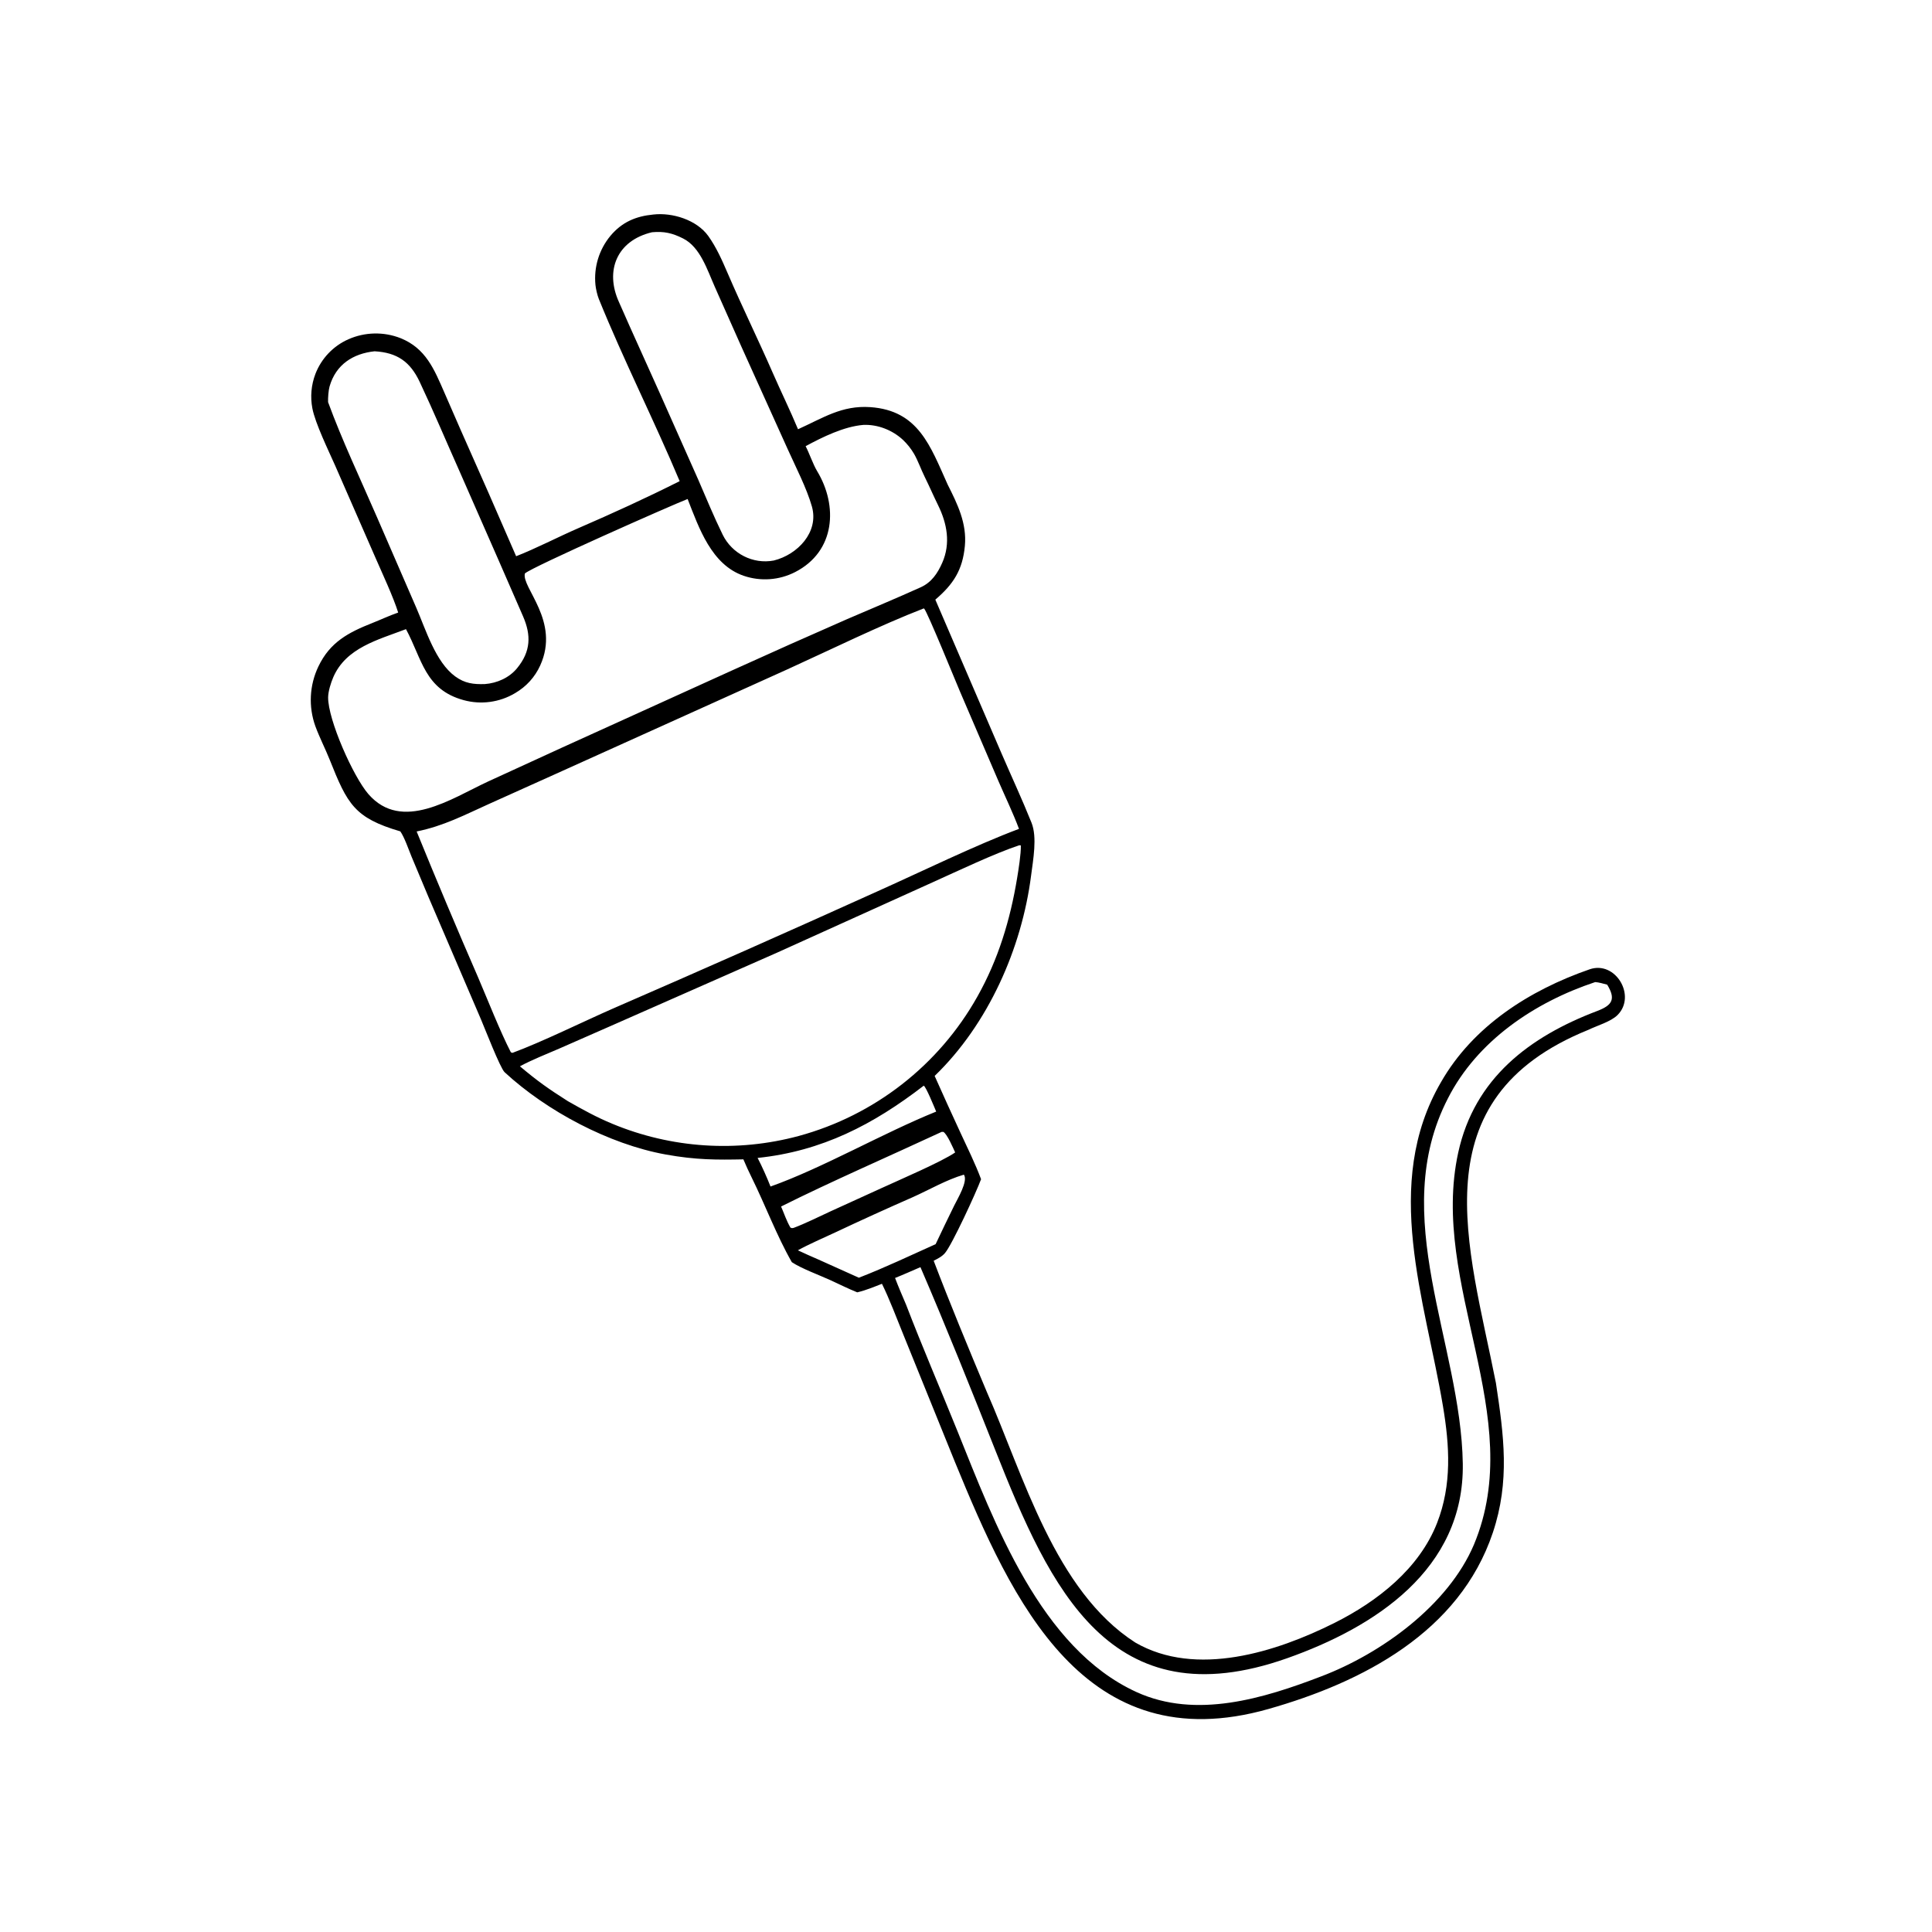
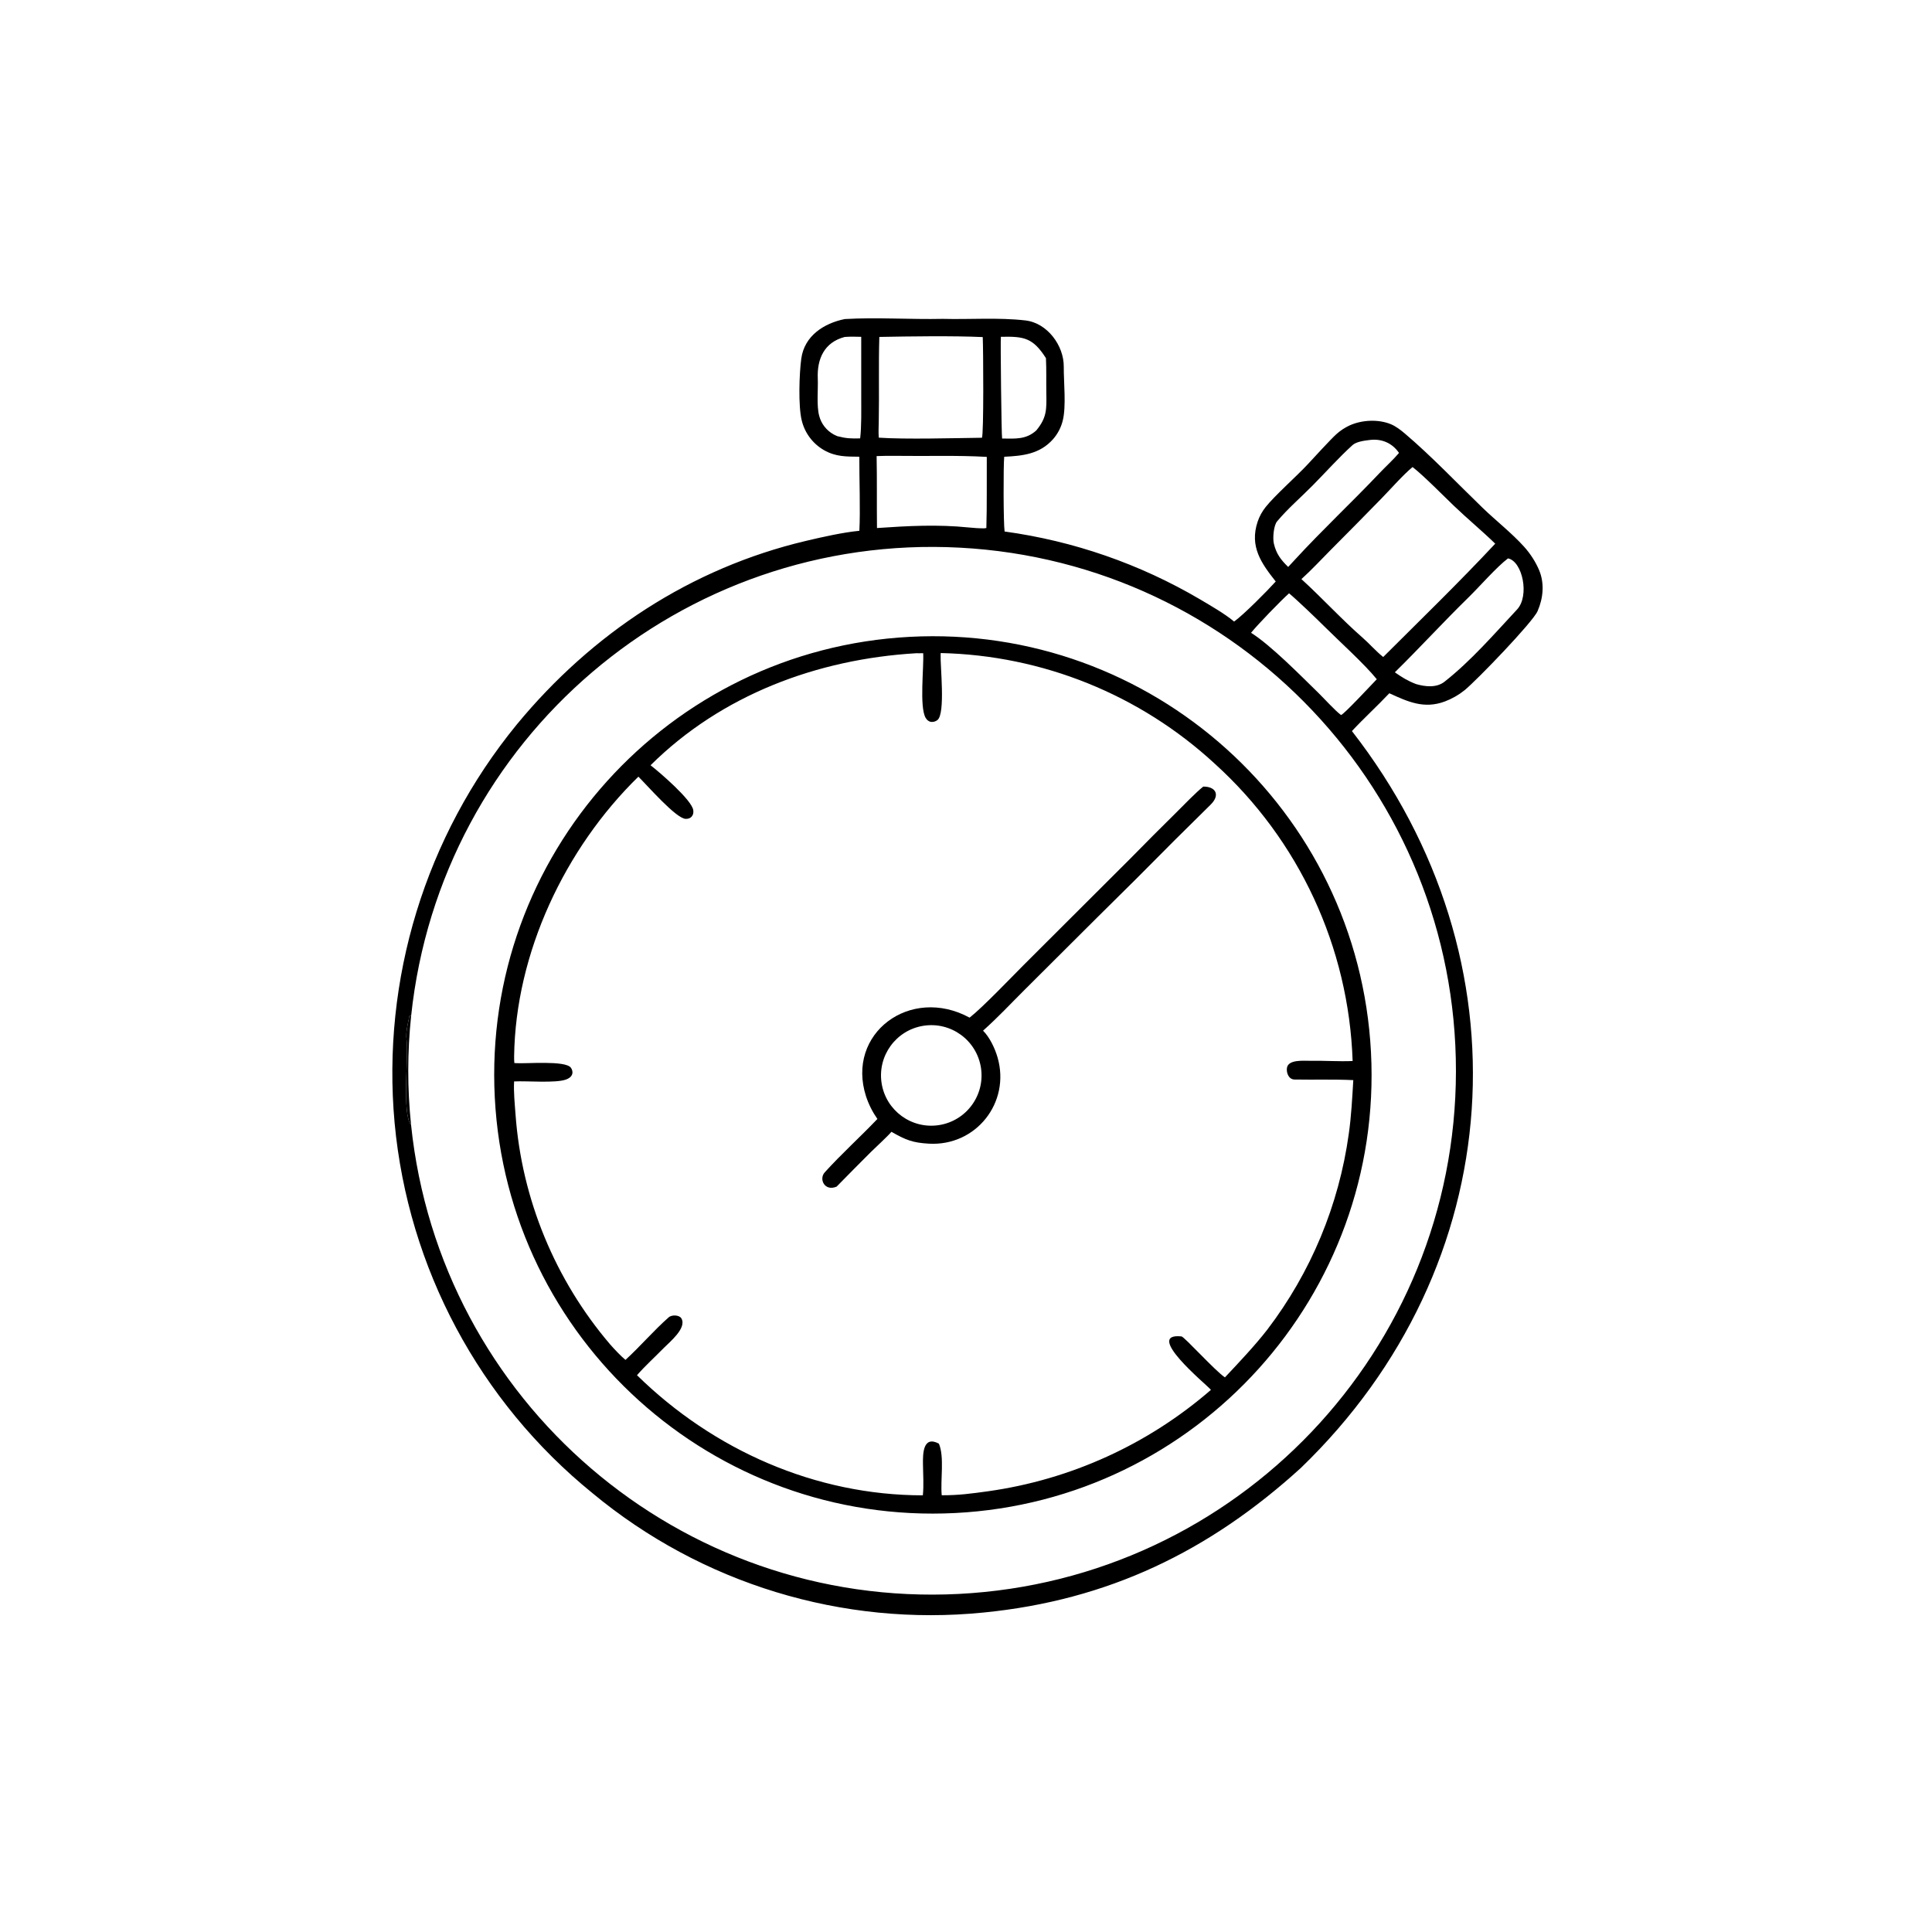
<svg xmlns="http://www.w3.org/2000/svg" width="1024" height="1024" viewBox="0 0 1024 1024">
-   <path fill="currentColor" d="M346.31 113.7C356.356 112.561 369.19 116.489 375.384 125.056C379.706 131.114 382.723 137.941 385.649 144.75C393.308 162.575 401.881 179.99 409.643 197.769C413.99 207.725 418.799 217.478 422.967 227.511C436.294 221.498 446.18 214.761 461.237 215.785C486.87 217.529 493.142 236.566 502.278 256.825C507.465 267.095 512.517 277.405 511.404 289.319C510.208 302.121 505.327 309.632 495.748 317.823L530.805 399.266C536.092 411.516 541.771 423.7 546.727 436.058C549.821 443.774 547.575 455.666 546.515 463.962C541.563 502.734 523.719 542.931 495.386 570.264C499.862 580.323 504.415 590.348 509.046 600.337C512.591 607.975 517.147 617.257 519.984 625.01C517.413 631.987 504.636 659.679 500.893 664.104C499.262 666.033 497.074 667.092 494.868 668.222C502.97 689.574 513.758 715.697 523.001 737.67C542.462 781.917 559.073 843.18 601.729 870.581C633.965 889.231 676.522 875.59 707.255 860.206C730.29 848.676 752.263 831.327 761.683 807.203C769.614 786.892 768.306 766.23 764.805 745.323C755.363 688.94 732.323 627.572 763.746 573.583C780.698 543.924 810.627 524.824 842.523 513.762C856.265 508.995 867.42 527.821 857.373 537.947C853.827 541.521 846.468 543.587 841.883 545.825C751.21 582.511 778.546 660.403 792.87 733.031C797.061 760.714 800.397 785.017 791.217 812.379C773.517 865.138 722.102 891.662 672.319 905.798C574.861 933.473 536.401 848.634 506.222 775.088L478.854 707.531C475.416 699.088 471.368 688.34 467.452 680.44C463.109 682.128 458.9 683.9 454.359 684.965C450.453 683.451 444.214 680.383 440.262 678.57C434.504 675.929 424.658 672.316 419.677 668.969C411.61 654.852 405.638 638.757 398.432 624.155C396.891 621.032 395.341 617.685 394.006 614.48C380.276 614.758 368.957 614.84 352.741 611.89C322.848 606.452 289.829 588.973 267.444 568.284C265.113 566.13 256.802 544.654 254.912 540.255L227.052 475.326L218.144 454.071C216.654 450.444 214.317 443.656 212.174 440.645C187.826 433.512 184.122 426.191 174.768 402.725C172.451 396.912 169.343 390.883 167.145 384.902C163.43 374.573 164.004 363.187 168.738 353.284C174.899 340.342 184.655 335.226 197.357 330.201C201.908 328.401 206.363 326.289 211.041 324.665C208.513 316.511 202.433 303.491 198.933 295.446L177.625 246.737C174.131 238.853 167.098 224.412 165.563 216.442C164.393 210.321 164.952 203.995 167.178 198.174C170.337 189.985 176.619 183.385 184.643 179.828C193.414 175.943 203.375 175.728 212.305 179.232C225.656 184.616 230.11 195.663 235.49 207.98C238.306 214.425 241.1 220.934 243.944 227.367C253.943 249.792 263.816 272.274 273.562 294.81C283.679 290.898 296.14 284.444 306.373 280.011C324.601 272.115 342.488 263.952 360.237 255.021C346.748 222.907 330.471 190.764 317.362 158.387C316.606 156.52 315.797 153.031 315.607 151.058C314.654 141.66 317.512 132.272 323.542 125C329.654 117.699 337.034 114.589 346.31 113.7ZM220.83 440.693C231.394 466.628 242.264 492.438 253.439 518.116C258.368 529.614 265.219 547.038 270.774 557.754L271.609 558.045C287.505 552.166 308.771 541.616 324.956 534.519C371.659 514.241 418.209 493.614 464.603 472.64C487.616 462.356 517.183 447.885 540.085 439.319C537.116 431.31 532.618 421.91 529.169 413.946L508.802 366.495C506.614 361.395 491.747 324.83 489.853 322.606L489.57 322.485C466.51 331.425 440.061 344.436 417.173 354.842L294.615 410.161L259.273 426.062C246.156 431.972 235.081 437.826 220.83 440.693ZM427.003 236.483C429.082 240.512 430.955 246.173 433.126 249.762C444.137 267.965 442.911 292.202 421.441 303.208C413.018 307.527 403.204 308.247 394.24 305.204C377.114 299.378 370.502 279.924 364.454 264.48C356.112 267.689 281.901 300.524 278.209 303.941C276.259 311.354 297.037 329.152 286.337 352.672C283.489 358.933 278.968 363.881 273.036 367.358C264.811 372.277 254.932 373.62 245.693 371.073C225.102 365.407 223.74 349.319 215.181 333.463C200.299 339.129 183.365 343.328 176.632 358.968C175.347 361.952 173.97 366.369 173.913 369.577C173.787 381.427 187.251 411.712 195.273 420.91C213.034 441.275 239.196 423.276 258.585 414.263L298.064 396.16L388.588 355.075C408.62 345.982 428.713 337.025 448.866 328.204C461.91 322.579 475.046 317.126 487.98 311.278C493.776 308.657 496.968 303.816 499.409 298.286C503.946 288.005 501.979 277.458 497.177 267.715C494.742 262.777 492.539 257.628 490.085 252.693C488.162 248.824 486.583 244.225 484.449 240.518C482.851 237.796 480.877 235.314 478.585 233.143C473.026 227.968 465.21 224.875 457.594 225.211C447.357 226.047 436.037 231.598 427.003 236.483ZM422.894 662.695C426.422 664.308 430.021 666.006 433.592 667.495L455.223 677.221C469.594 671.634 481.971 665.654 495.9 659.432C499.138 652.562 502.433 645.72 505.785 638.905C507.485 635.42 513.265 625.929 510.873 622.591C501.561 625.312 492.677 630.563 483.713 634.559C469.979 640.577 456.328 646.784 442.765 653.178C436.922 655.904 428.281 659.66 422.894 662.695ZM420.656 650.804C426.662 648.559 434.281 644.768 440.243 642.018L467.218 629.727C476.498 625.454 499.298 615.687 506.261 610.818C505.147 608.432 502.086 601.177 500.01 599.917L499.114 599.913C471.849 612.596 440.457 626.229 413.988 639.479C415.719 643.439 416.788 646.926 418.957 650.665C420.052 651.039 419.486 650.986 420.656 650.804ZM408.386 628.883C435.777 619.178 468.402 600.367 496.2 589.167C495.245 586.935 490.812 575.962 489.591 575.439C462.921 595.998 435.683 610.181 401.545 613.727C403.839 618.09 406.593 624.288 408.386 628.883ZM480.243 691.509C488.617 713.365 498.617 736.573 507.484 758.554C527.051 807.06 551.469 873.629 602.429 896.854C633.977 911.232 669.824 900.19 700.281 888.512C732.134 876.398 767.573 850.803 781.208 818.696C809.744 750.489 757.543 680.98 772.894 610.855C781.513 571.482 810.655 549.446 846.61 535.818C854.719 532.744 856.441 529.413 851.835 521.898C849.916 521.397 847.388 520.621 845.471 520.529C813.306 531.204 782.893 551.723 767.415 582.183C735.316 644.472 774.315 711.89 775.311 775.751C776.187 831.945 728.466 862.529 682.293 878.868C588.438 912.079 556.571 841.902 527.669 768.974C515.317 737.803 501.234 702.627 487.855 671.618C483.459 673.502 478.822 675.59 474.404 677.354C476.16 682.05 478.286 686.873 480.243 691.509ZM345.585 123.095C326.946 127.501 320.492 143.461 328.065 160.112C329.964 164.287 331.819 168.662 333.709 172.865L349.806 208.626L370.099 254.27C374.338 264.047 378.35 273.835 383.04 283.408C387.96 293.451 399.083 299.173 410.119 297.087C422.628 294.006 434.192 282.097 430.32 268.434C427.577 258.753 421.656 247.333 417.436 237.936L392.846 183.486L378.809 151.919C374.823 142.945 371.119 130.968 362.069 126.404C356.352 123.522 351.966 122.515 345.585 123.095ZM198.536 186.188C187.232 187.388 178.026 193.117 174.669 204.864C174.103 206.842 173.792 210.939 173.888 213.142C181.424 233.68 191.029 253.871 199.765 274.011L220.611 322.047C225.69 333.718 230.849 350.946 241.287 358.526C246.397 362.237 250.921 362.754 256.987 362.571C263.51 362.079 269.918 359.217 274.062 354.165C281.388 345.234 281.567 336.672 277.233 326.683C272.84 316.56 268.551 306.688 264.165 296.714L243.584 249.835C236.535 234.022 229.833 218.077 222.454 202.421C217.382 191.66 210.463 186.867 198.536 186.188ZM300.967 583.63C309.019 588.196 316.001 592.087 324.605 595.651C355.896 608.64 390.605 610.906 423.319 602.097C463.487 591.174 497.59 564.587 517.983 528.299C529.12 508.538 535.42 487.611 539.106 465.34C539.809 461.094 541.22 452.342 541.06 448.074L540.191 448.02C527.136 452.345 507.854 461.552 494.724 467.454L411.795 504.953L323.082 544.06L296.277 555.827C289.92 558.565 281.571 561.882 275.569 565.169C285.031 573.104 290.575 577.024 300.967 583.63Z" />
+   <path d="M447.759 169.106C464.448 168.116 482.792 169.382 499.674 169.005C514.127 169.384 529.135 168.189 543.474 169.833C555.133 171.17 563.89 183.182 563.818 194.32C563.764 202.584 565.191 215.389 563.268 222.975C562.364 226.615 560.597 229.983 558.118 232.797C551.078 240.722 541.975 241.627 532.251 242.091C531.783 246.444 531.809 277.423 532.459 281.707C568.997 286.717 604.178 298.924 635.966 317.623C641.607 320.972 649.167 325.294 654.109 329.44C659.224 325.757 671.744 313.133 676.167 308.201C668.548 298.6 662.173 289.667 666.574 276.492C667.531 273.678 668.97 271.053 670.828 268.733C675.745 262.541 687.388 252.306 693.295 245.909C696.54 242.394 705.152 232.991 708.232 230.185C710.319 228.285 712.683 226.713 715.242 225.524C721.696 222.559 730.479 222.077 737.176 224.834C739.776 225.904 742.406 227.926 744.55 229.742C758.603 241.643 772.514 256.326 785.861 269.207C792.997 276.094 801.169 282.429 807.789 289.763C811 293.321 813.88 297.72 815.74 302.142C818.714 309.214 817.946 316.988 814.954 323.903C812.408 329.785 782.744 360.524 776.278 365.813C773.122 368.353 769.582 370.373 765.79 371.799C754.745 375.917 746.197 371.915 736.366 367.443C729.888 374.333 722.984 380.562 716.547 387.481C811.001 508.795 800.404 671.116 689.448 778.066C640.837 822.305 587.274 848.159 521.338 854.672C446.553 862.195 371.874 839.406 314.032 791.408C254.097 742.772 216.291 672.036 209.153 595.182C202.213 519.027 225.462 443.193 273.892 384.014C313.646 335.794 366.141 301.098 427.196 286.677C435.772 284.651 446.761 282.169 455.478 281.331C456.059 270.685 455.411 253.353 455.461 242.071C448.535 241.986 442.956 242.153 436.673 238.552C430.769 235.142 426.524 229.456 424.934 222.826C423.058 215.321 423.6 197.982 424.71 189.998C426.383 177.976 436.714 171.328 447.759 169.106ZM217.927 538.315L216.968 538.573C216.217 542.613 214.961 546.877 215.474 550.98C216.635 560.249 212.963 590.385 217.868 596.182C233.111 743.104 360.72 852.37 508.237 844.813C655.754 837.256 771.529 715.522 771.679 567.812C771.829 420.101 656.302 298.133 508.801 290.276C361.299 282.419 233.469 391.425 217.927 538.315ZM689.777 306.936C700.555 316.751 711.153 328.329 722.276 338.056C725.988 341.302 729.152 345.062 733.13 348.228C752.659 328.749 773.746 308.267 792.499 288.165C785.684 281.5 777.608 274.828 770.49 267.991C764.731 262.459 754.68 252.226 748.704 247.541C744.029 251.315 736.834 259.454 732.217 264.188C723.268 273.366 714.267 282.493 705.214 291.568C700.038 296.785 695.237 302 689.777 306.936ZM682.766 300.495L686.377 296.597C700.867 280.833 716.473 266.265 731.194 250.729C734.449 247.294 738.517 243.602 741.505 240.067C737.942 234.821 732.294 232.397 725.997 233.2C723.264 233.527 718.912 234.056 716.855 235.924C709.65 242.466 702.67 250.286 695.797 257.243C689.474 263.645 682.562 269.552 676.879 276.348C675.078 278.503 674.499 285.107 675.156 288.023C676.398 293.528 678.909 296.745 682.766 300.495ZM521.624 280.031L522.788 279.874C523.161 267.818 522.93 254.336 523.016 242.162C507.263 241.238 491.164 241.853 475.369 241.611C471.817 241.557 468.179 241.586 464.629 241.736C464.875 254.689 464.676 267.108 464.818 279.87C481.363 278.742 496.899 277.883 513.459 279.571C516.047 279.835 519.051 280.052 521.624 280.031ZM549.235 228.164C554.87 221.351 554.724 216.962 554.576 208.343C554.471 202.225 554.674 195.946 554.375 189.829C547.526 179.113 542.874 178.208 530.489 178.513C530.203 179.929 530.79 230.858 531.136 232.428C537.954 232.478 543.772 233.102 549.235 228.164ZM465.77 231.973C479.858 232.937 505.904 232.202 520.432 232.017C521.457 230.476 521.175 184.819 520.873 178.657C505.193 177.934 482.038 178.276 466.059 178.579C465.617 193.54 466.049 208.516 465.758 223.481C465.703 226.313 465.554 229.146 465.77 231.973ZM456.467 178.523C453.438 178.455 450.717 178.347 447.69 178.597C436.82 181.454 433.011 190.277 433.438 200.528C433.683 206.396 432.712 214.962 434.205 220.476C435.309 224.647 438.075 228.183 441.857 230.259C442.546 230.63 443.132 230.881 443.851 231.194C448.568 232.4 450.986 232.487 455.901 232.352C456.667 225.766 456.464 217.493 456.47 210.742L456.467 178.523ZM683.228 314.466C678.945 318.271 666.589 331.031 663.09 335.392C673.72 342.092 689.537 358.257 698.654 367.127C701.735 370.124 707.668 376.705 710.771 378.974C712.185 378.789 727.246 362.547 729.724 360.008C723.441 352.165 709.152 339.228 701.837 331.923C697.782 327.874 687.261 317.784 683.228 314.466ZM739.288 356.345C743.312 359.119 745.934 360.783 750.544 362.574C755.311 363.952 761.319 364.706 765.636 361.308C779.657 350.271 791.936 336.082 804.076 323.037C810.829 315.781 806.929 297.456 799.271 295.962C793.287 300.462 784.071 311.042 778.302 316.674C765.134 329.526 752.372 343.51 739.288 356.345Z" />
+   <path d="M482.198 337.539C610.521 330.769 720.004 429.375 726.649 557.705C733.293 686.034 634.579 795.42 506.243 801.938C378.086 808.447 268.885 709.901 262.25 581.749C255.614 453.598 354.054 344.301 482.198 337.539ZM485.565 346.23C433.152 349.351 382.484 368.261 344.806 405.604C349.554 409.273 366.856 424.115 367.456 429.479C367.598 430.75 367.458 431.821 366.585 432.815C365.74 433.777 364.612 434.056 363.381 434.01C358.269 433.82 342.839 416.028 338.358 411.65C299.376 449.701 273.22 505.187 272.496 559.919C272.477 561.087 272.515 562.255 272.609 563.419L273.296 563.479C278.588 563.908 299.621 561.9 302.574 565.904C303.274 566.853 303.628 568.123 303.283 569.28C302.826 570.813 301.36 571.694 299.943 572.196C294.331 574.186 279.283 572.821 272.485 573.185C272.181 578.878 272.828 584.929 273.25 590.772C276.477 635.485 294.262 678.448 323.352 712.514C325.144 714.612 329.408 719.117 331.513 720.766C339.423 713.536 346.39 705.307 354.398 698.229C356.11 696.716 360.087 696.952 361.148 698.764C364.166 703.917 354.888 711.311 351.83 714.443C346.909 719.482 342.113 723.751 337.619 728.889C378.123 768.591 432.164 792.542 489.128 792.558C489.68 787.243 489.259 781.439 489.192 776.07C489.123 770.585 489.147 760.682 497.624 765.15C500.646 772.163 498.365 784.499 499.135 792.522C508.268 792.541 514.688 791.646 523.689 790.404C567.424 784.267 608.449 765.603 641.81 736.664L641.373 736.161C639.222 733.736 605.967 706.253 626.209 708.326C627.705 708.479 644.115 726.665 649.24 730.038C656.475 722.35 665.306 713.001 671.681 704.749C694.786 674.45 709.668 638.693 714.883 600.948C716.24 591.391 716.692 582.122 717.275 572.488C706.885 571.989 696.508 572.366 686.133 572.169C682.965 572.108 681.741 568.54 682.099 566.049C682.768 561.388 691.146 562.296 694.361 562.24C701.852 562.109 709.477 562.677 716.921 562.363C714.915 502.11 688.55 445.249 643.857 404.788C604.204 368.181 552.544 347.321 498.59 346.129L498.553 346.887C498.286 352.976 501.173 378.063 496.894 381.608C495.991 382.355 494.709 382.761 493.54 382.621C492.229 382.464 491.262 381.59 490.619 380.493C487.218 374.692 489.729 353.805 489.31 346.204C488.098 346.222 486.764 346.274 485.565 346.23Z" />
+   <path d="M637.748 416.911C644.312 416.843 646.905 421.313 641.672 426.465C635.269 432.767 628.856 439.09 622.489 445.43C608.948 459.135 595.308 472.741 581.569 486.247L542.945 524.742C535.075 532.574 529.471 538.714 521.044 546.278C524.585 549.825 527.32 555.617 528.713 560.406C535.691 584.396 517.267 607.623 492.272 606.164C483.725 605.665 480.11 604.244 472.478 599.879C470.538 602.206 464.248 607.977 461.684 610.497C455.555 616.602 449.469 622.748 443.424 628.936C437.126 631.634 433.87 624.969 437.139 621.359C446.01 611.559 455.899 602.663 465.043 593.068C462.466 589.398 460.438 585.372 459.025 581.117C448.248 547.733 482.486 522.275 513.904 539.372C520.612 534.162 536.23 517.828 542.453 511.584L598.918 455.238C607.083 446.912 615.32 438.654 623.626 430.468C627.493 426.631 633.748 420.094 637.748 416.911ZM497.769 596.314C512.306 594.008 522.218 580.352 519.907 565.817C517.597 551.282 503.938 541.373 489.403 543.689C474.875 546.003 464.972 559.655 467.282 574.183C469.592 588.712 483.24 598.619 497.769 596.314Z" />
+   <path d="M217.868 596.182C212.963 590.385 216.635 560.249 215.474 550.98C214.961 546.877 216.217 542.613 216.968 538.573L217.927 538.315C215.891 557.549 215.872 576.944 217.868 596.182Z" />
</svg>
